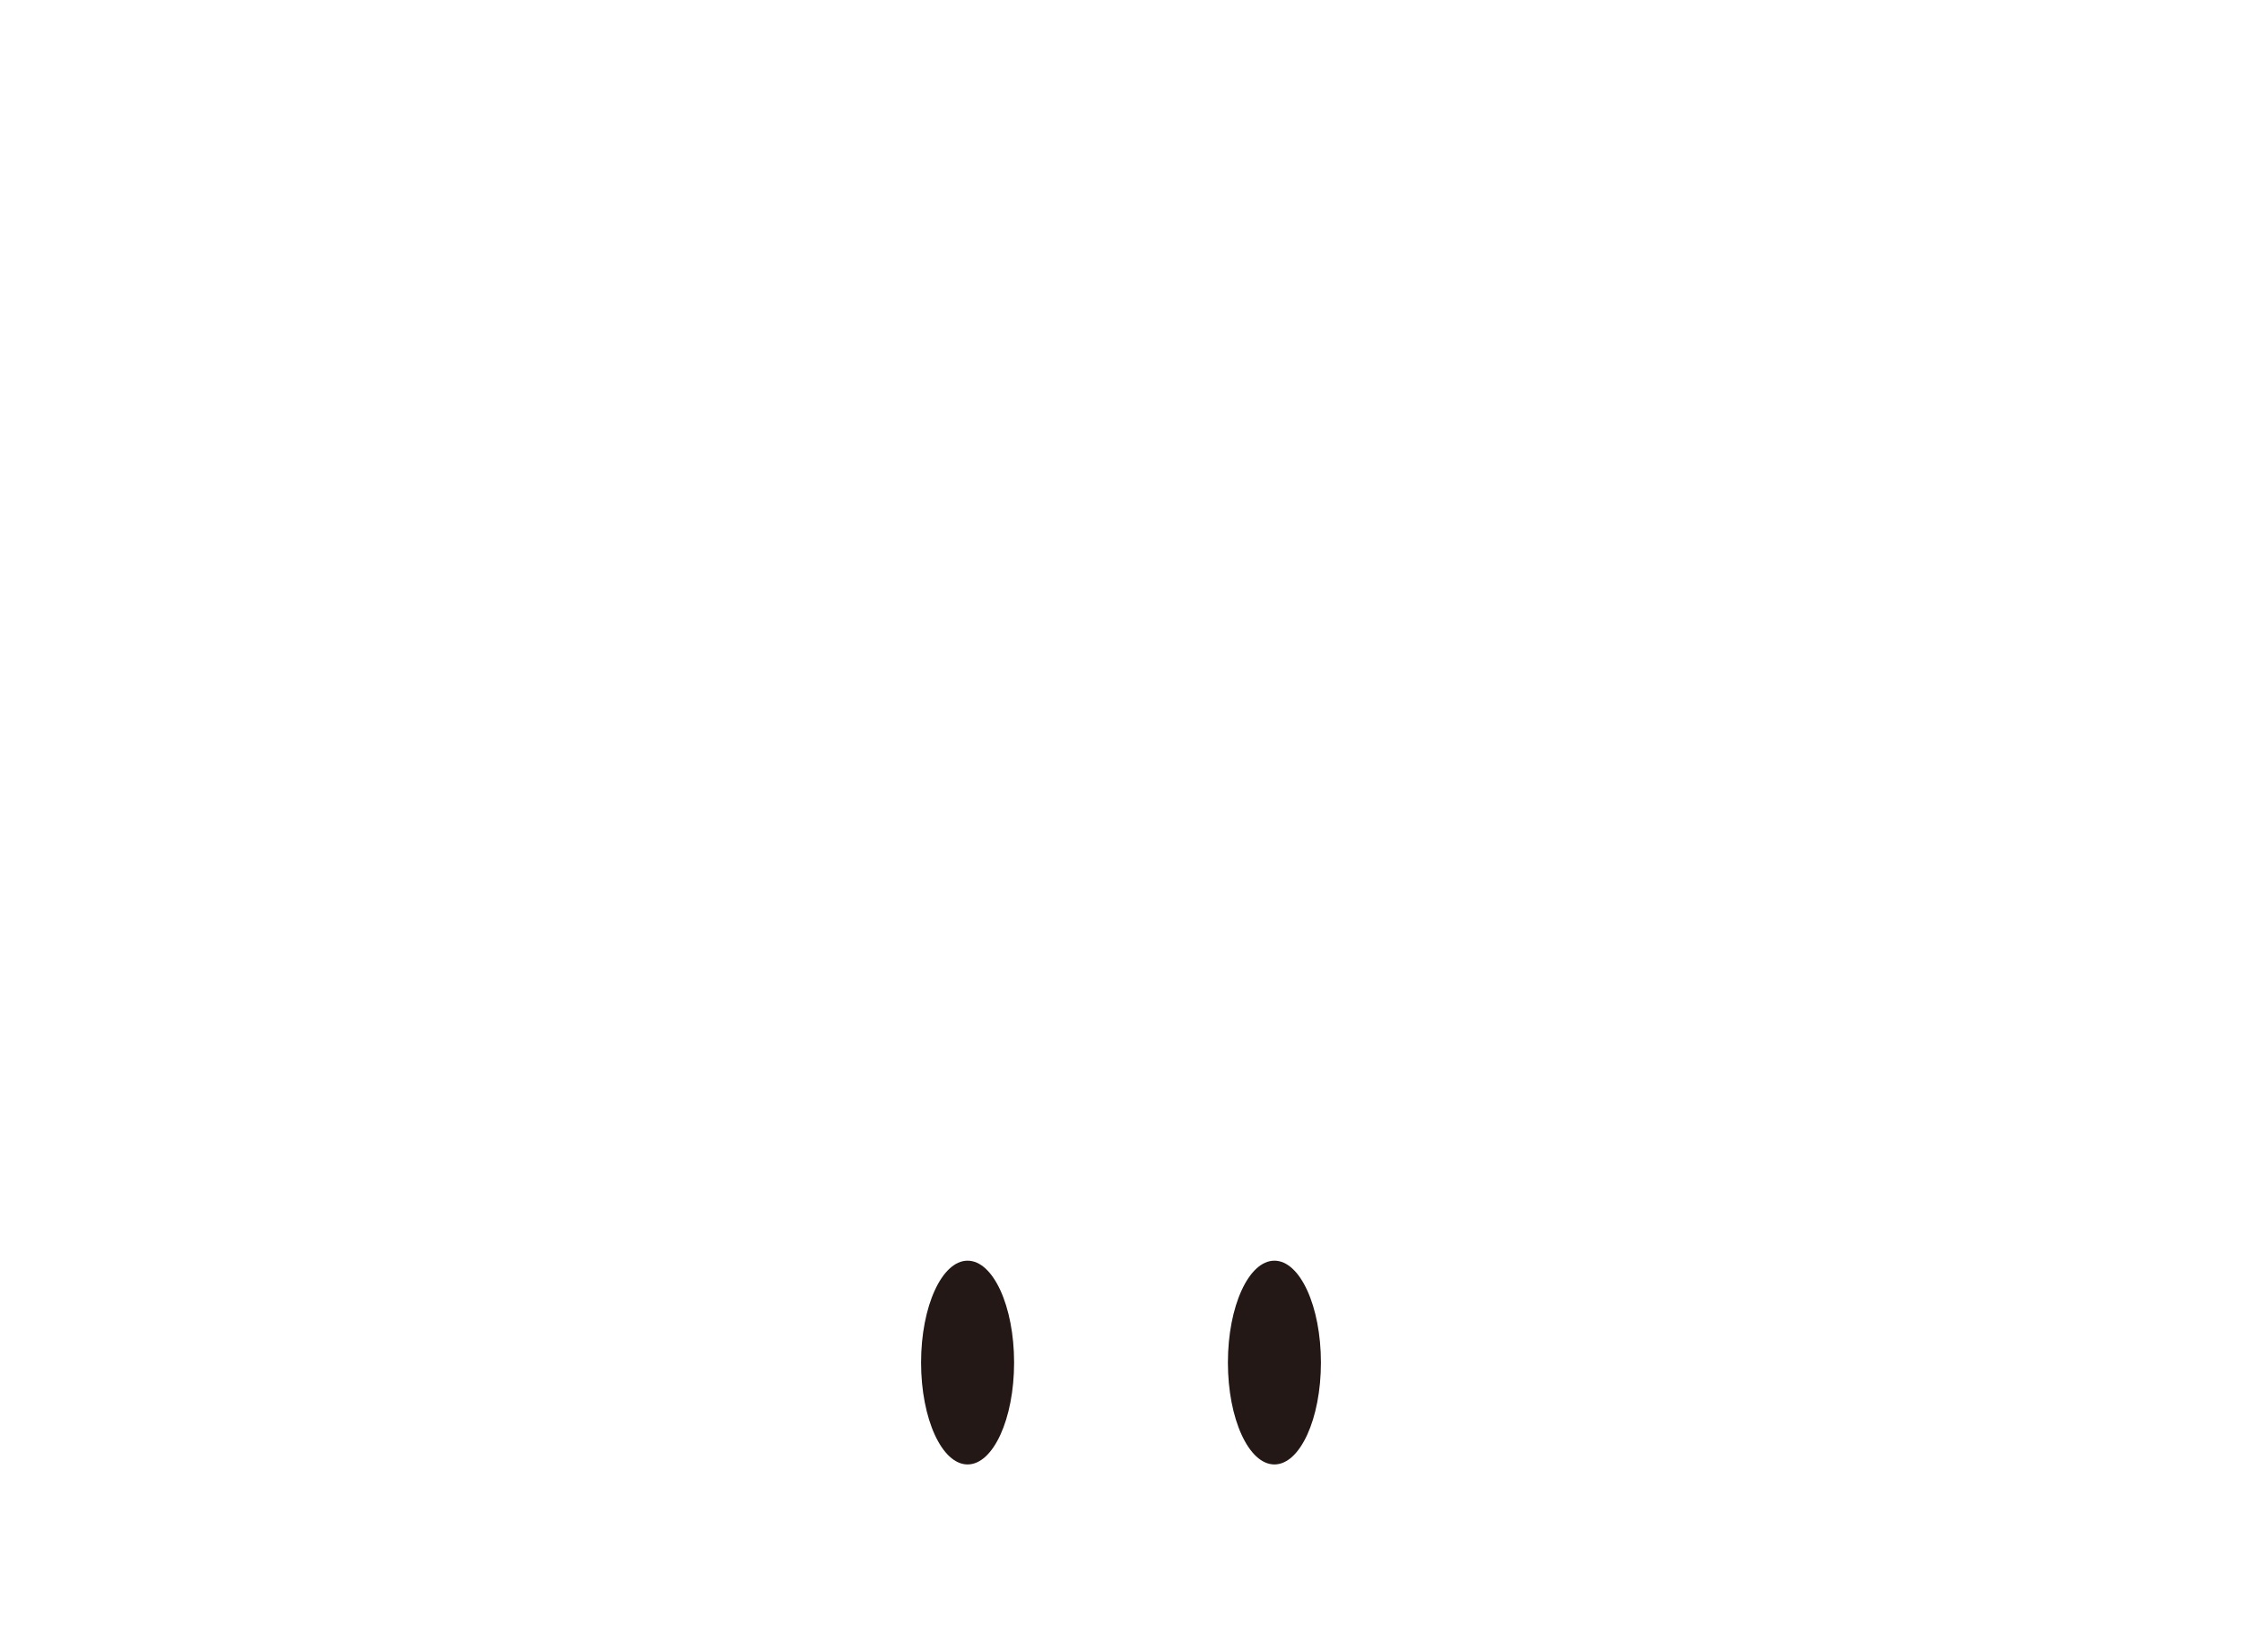
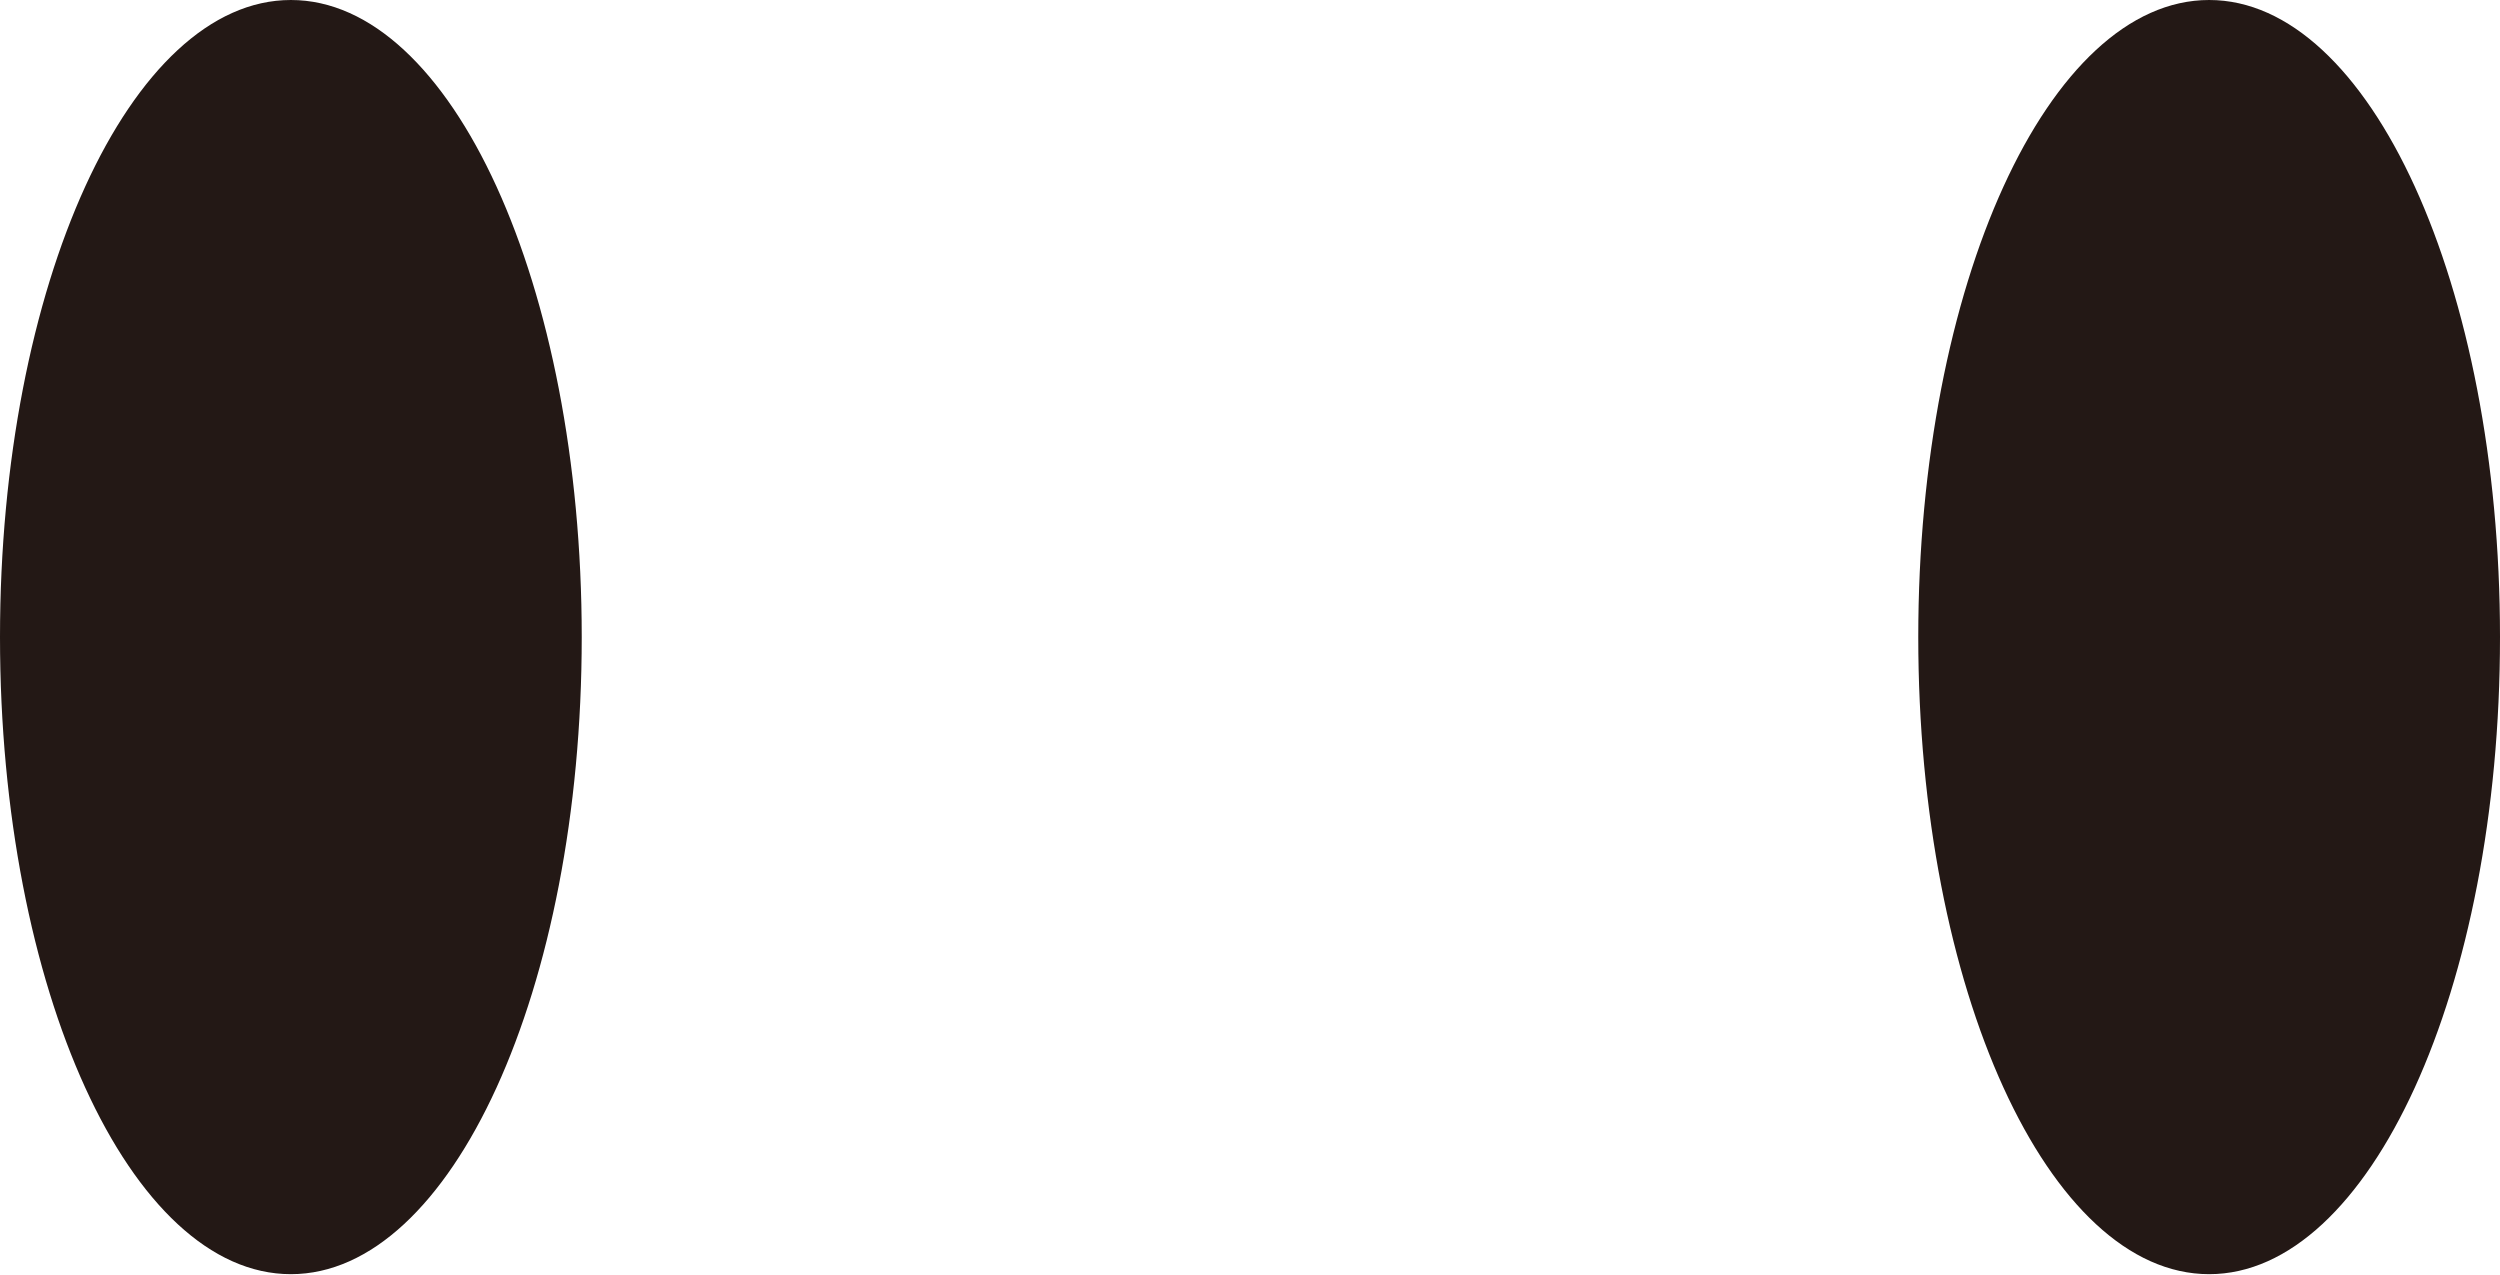
- <svg xmlns="http://www.w3.org/2000/svg" id="_레이어_2" data-name="레이어 2" viewBox="0 0 258.38 190.32">
+ <svg xmlns="http://www.w3.org/2000/svg" id="_레이어_2" data-name="레이어 2" viewBox="0 0 320.68 163.45">
  <defs>
    <style>
-       .cls-1 {
+       .eyes {
        fill: #231815;
      }
    </style>
  </defs>
-   <ellipse class="cls-1" cx="111.51" cy="157.02" rx="5.36" ry="11.74" />
-   <ellipse class="cls-1" cx="146.87" cy="157.02" rx="5.36" ry="11.74" />
+   <g id="_레이어_2-2" data-name="레이어 2">
+     <ellipse class="eyes" cx="37.31" cy="81.72" rx="37.31" ry="81.72" />
+     <ellipse class="eyes" cx="283.37" cy="81.72" rx="37.31" ry="81.72" />
+   </g>
</svg>
